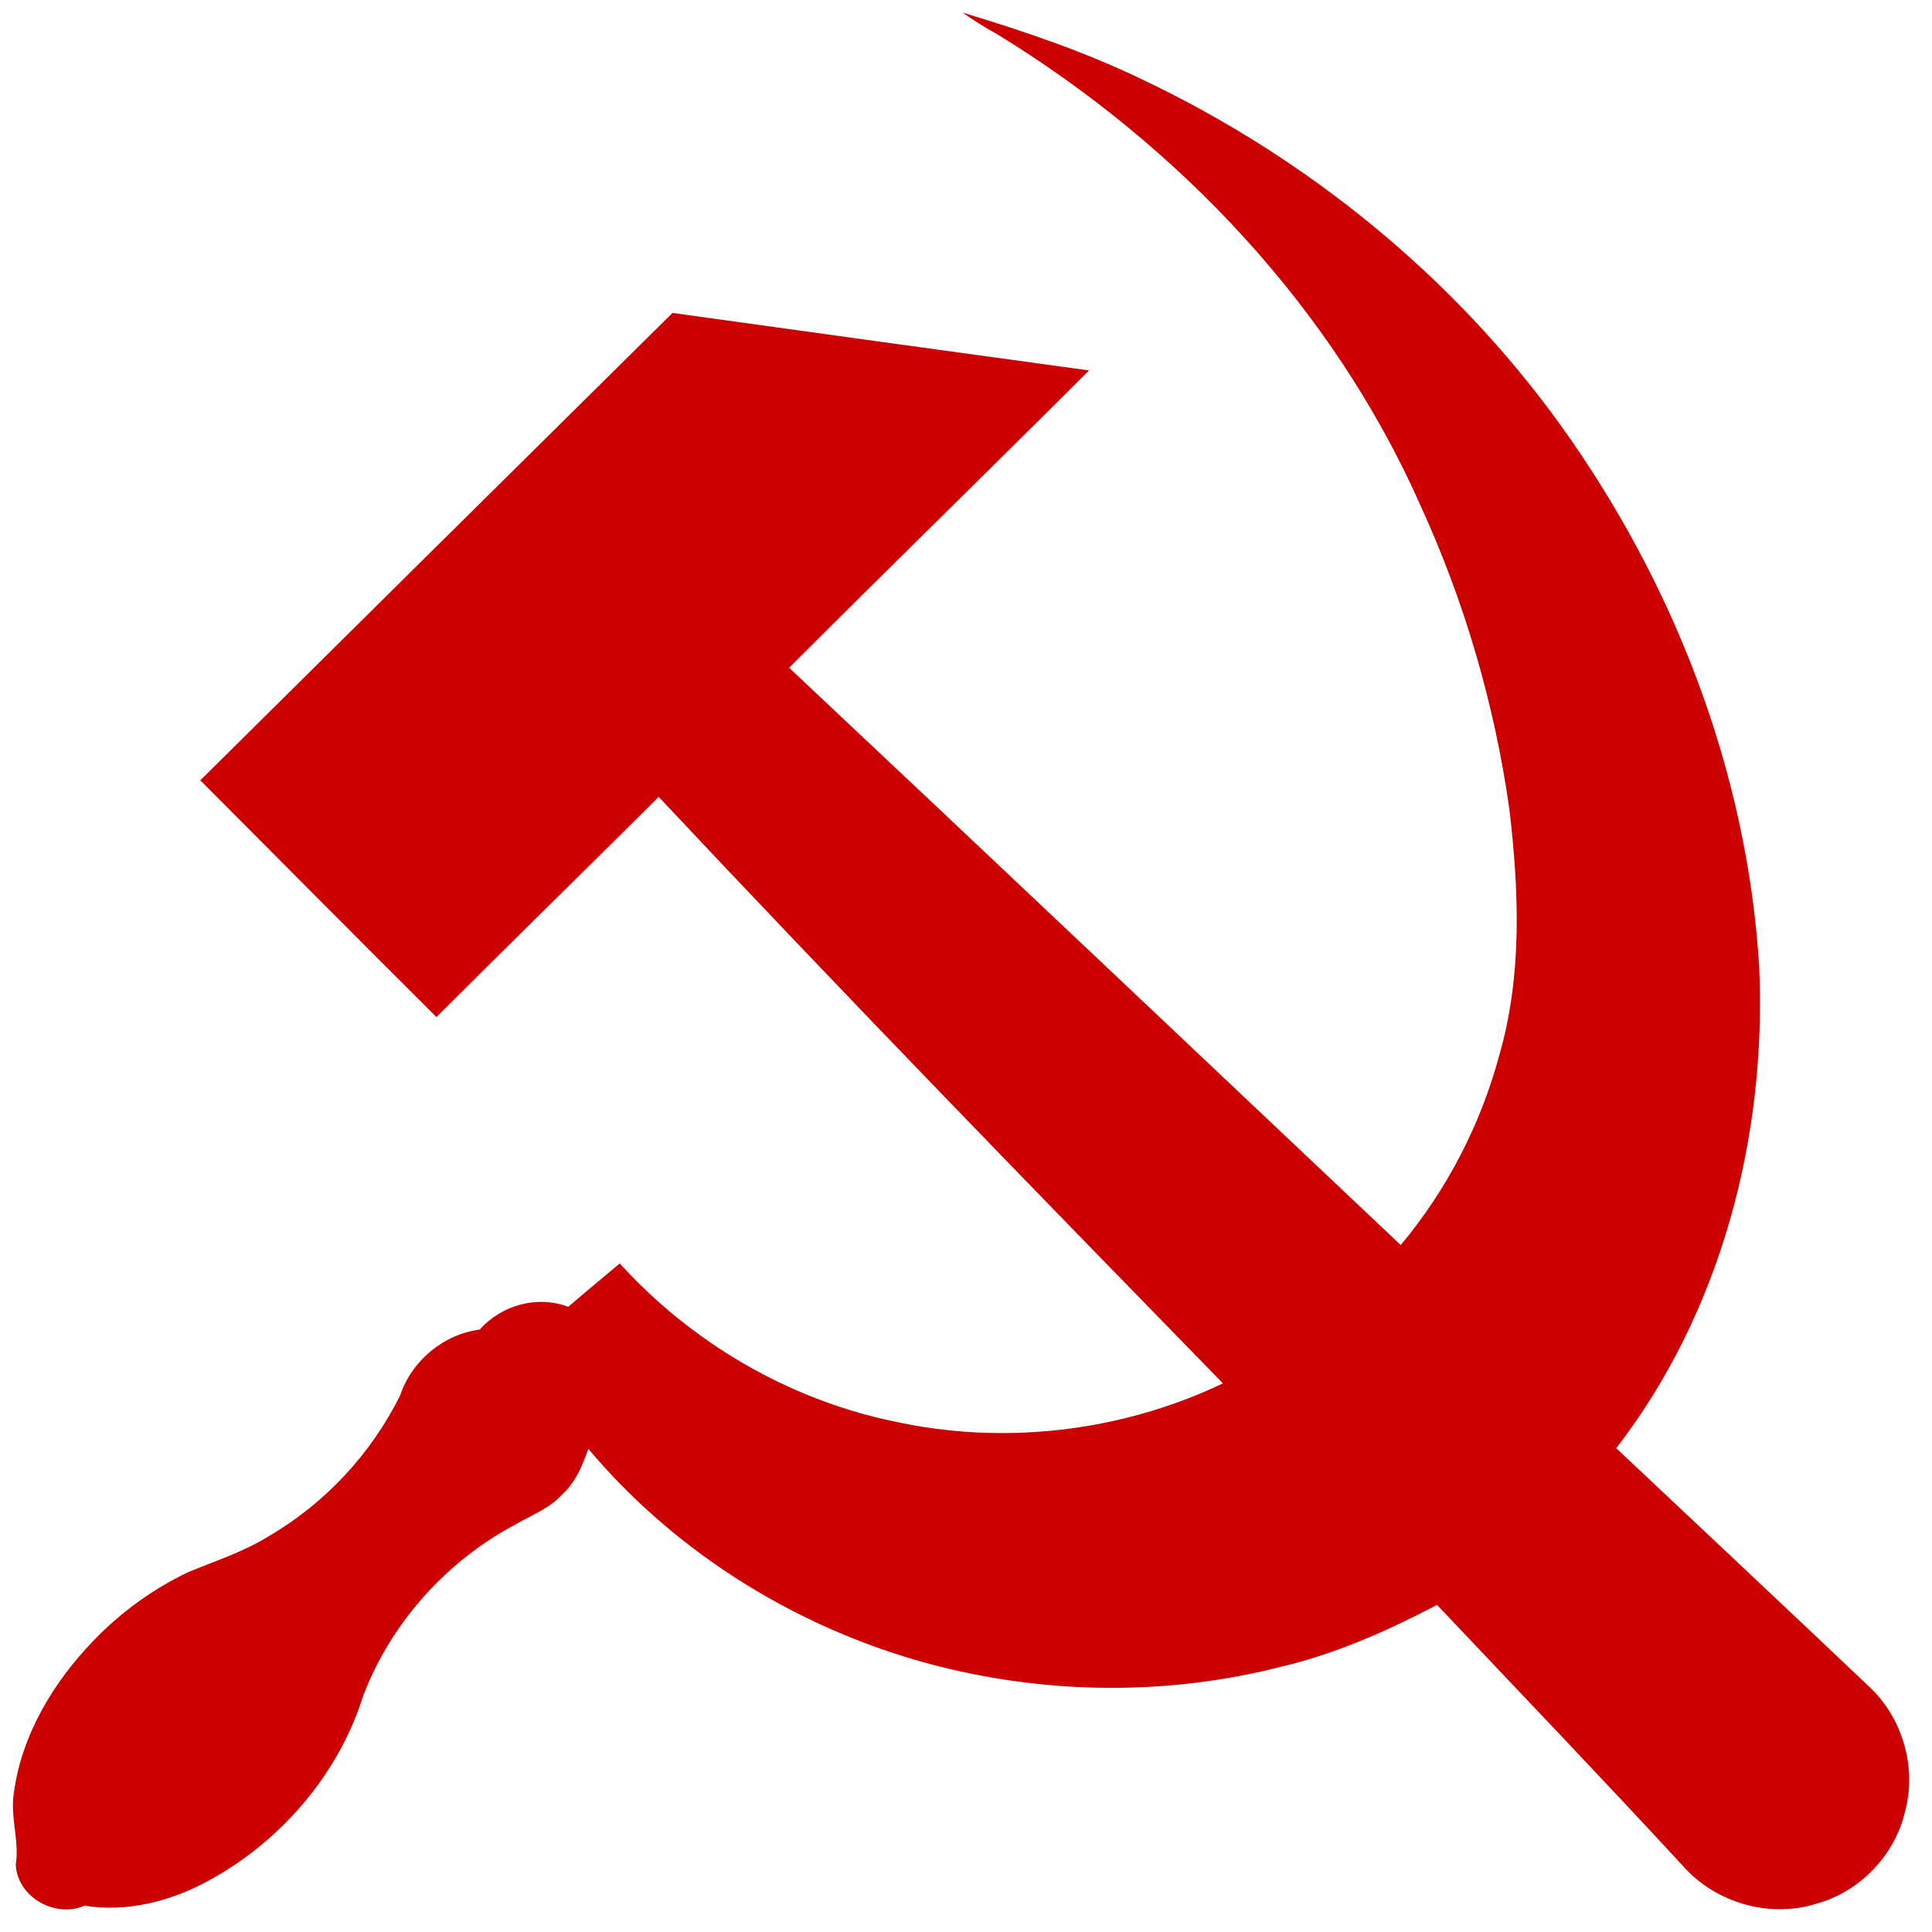
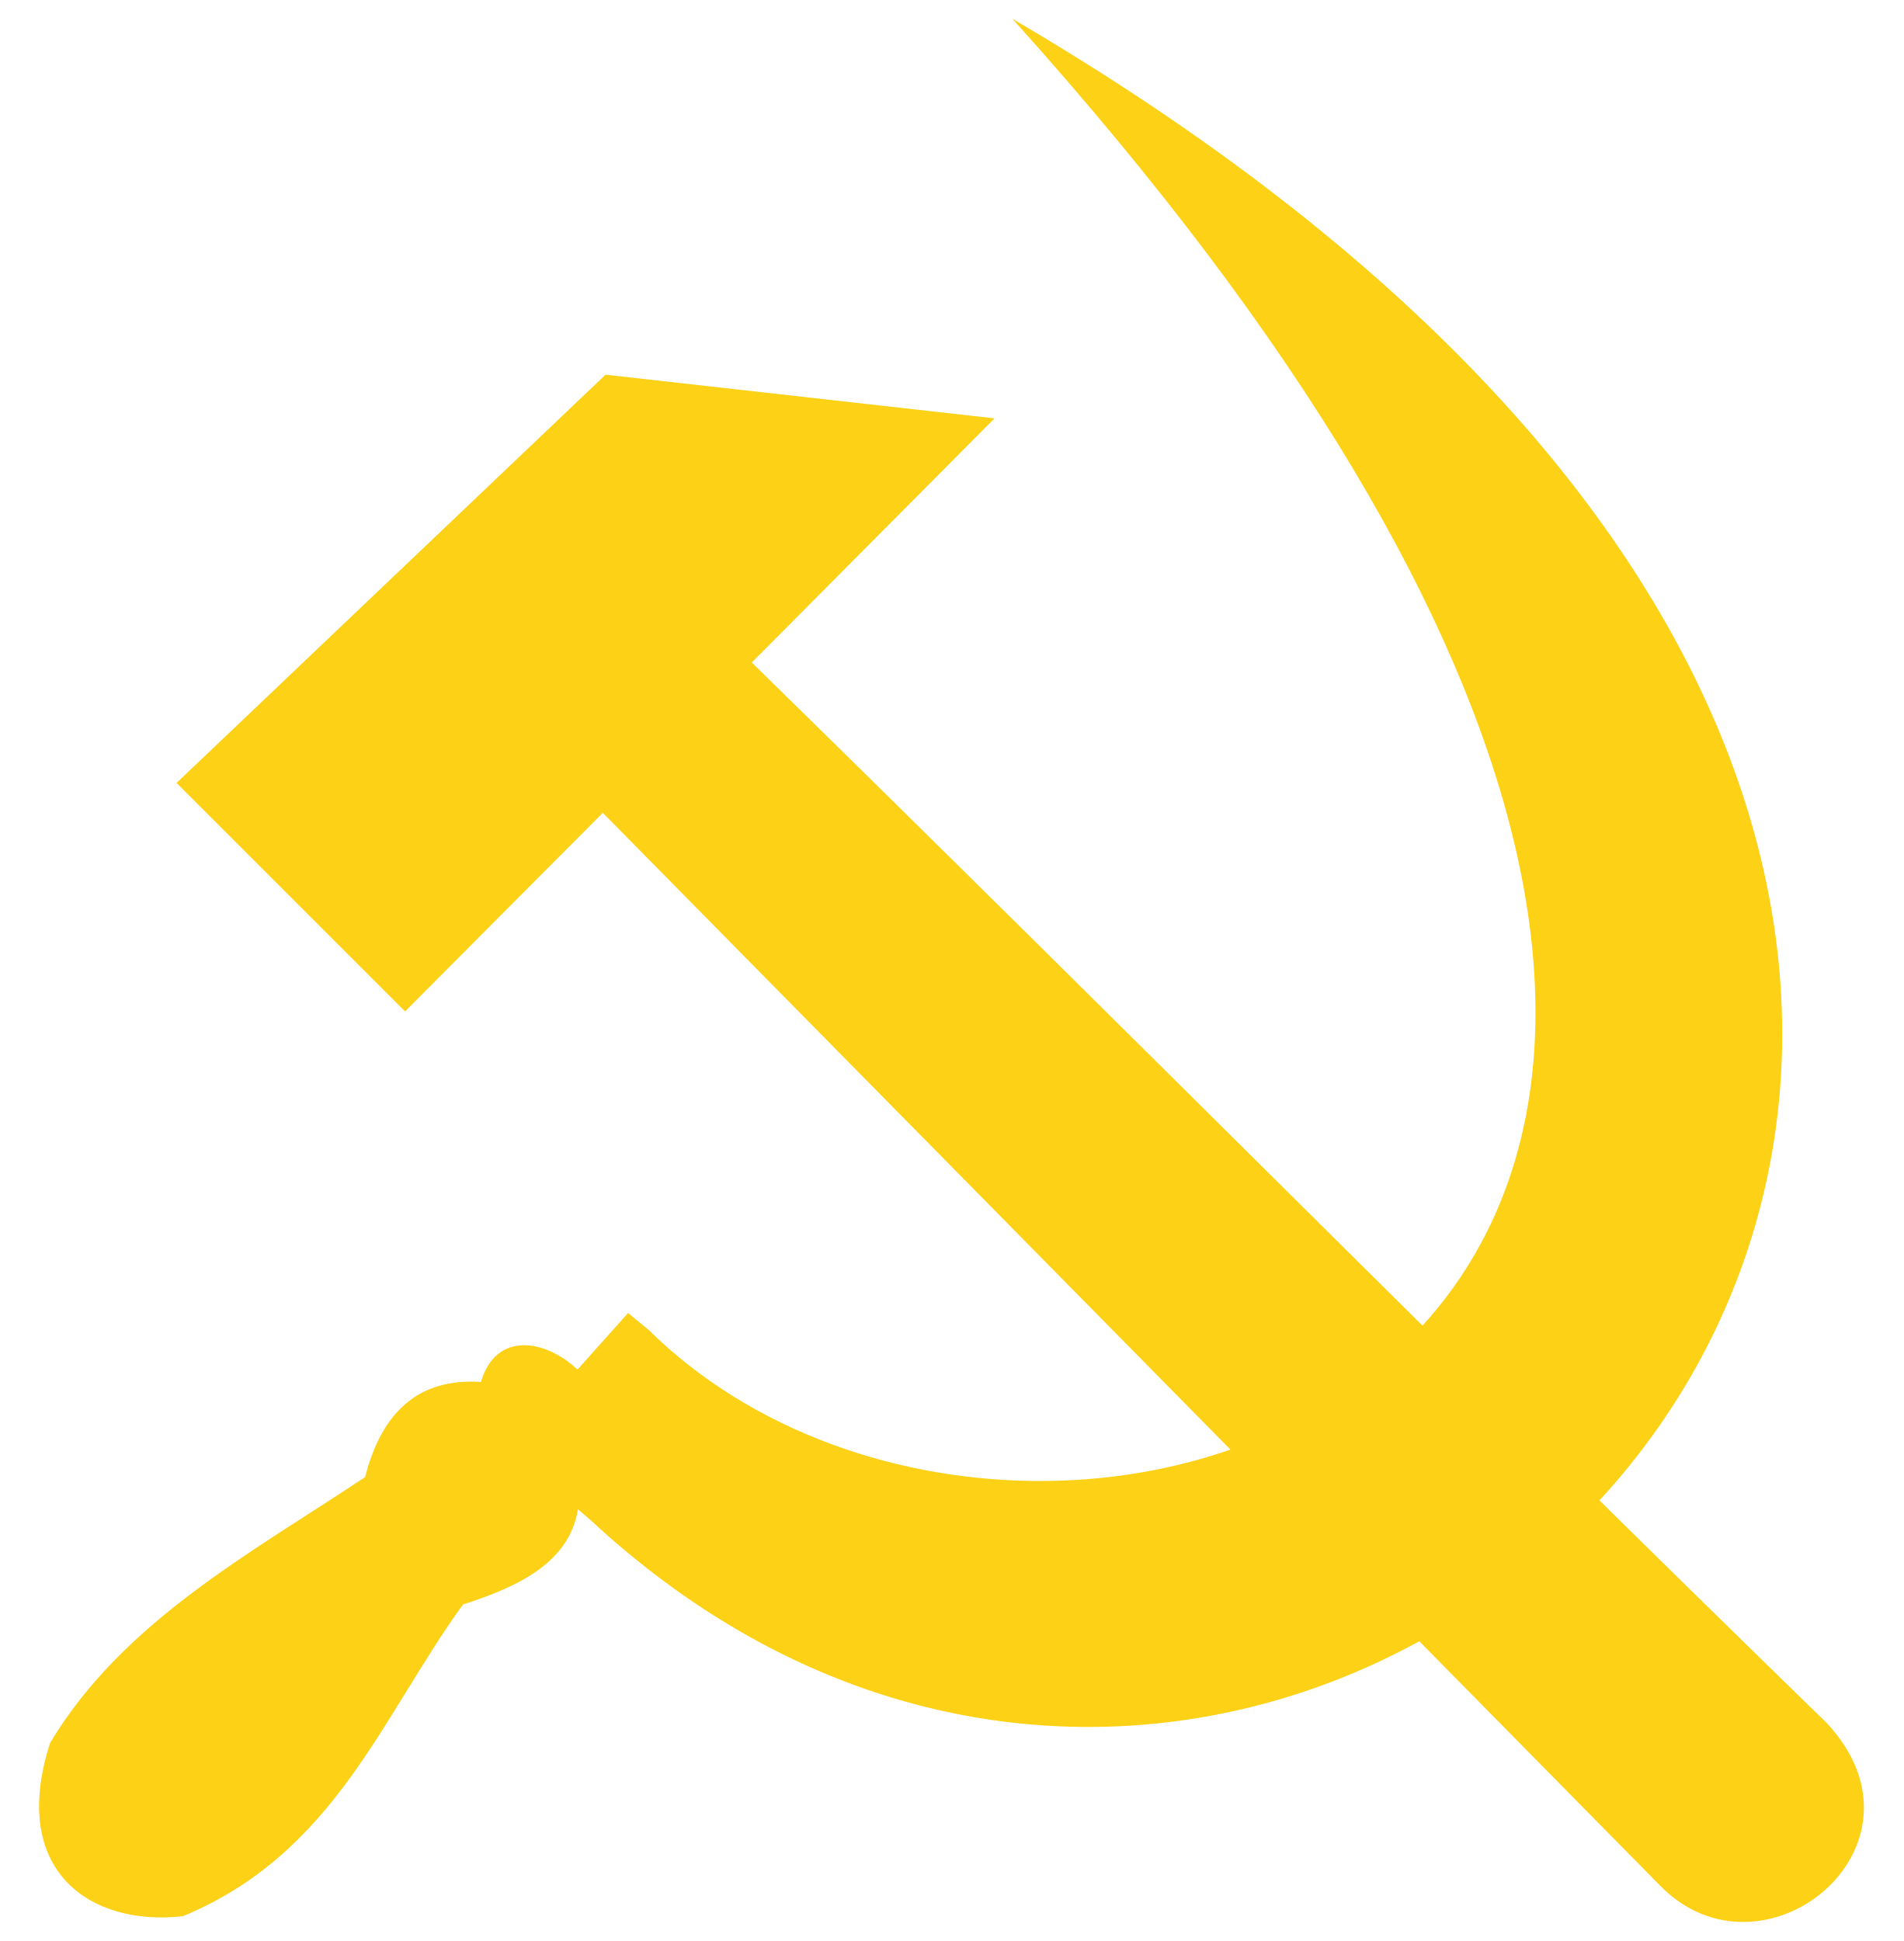
- <svg xmlns="http://www.w3.org/2000/svg" height="512pt" viewBox="0 0 512 512" width="512pt">
-   <path d="m255.09 3.34c16.31 4.91 32.47 10.4 47.83 17.83 43.58 20.72 82.25 52.12 110.52 91.32 30.14 41.87 49.56 91.91 52.76 143.57 2.04 45.14-10.08 91.65-37.87 127.73 22.3 21.01 44.65 41.97 66.88 63.06 8.9 8.19 12.83 21.44 9.67 33.12-2.65 11.76-12.3 21.69-23.98 24.66-12.16 3.68-26.14-.42-34.62-9.83-21.58-23.38-43.57-46.37-65.44-69.48-13.23 6.89-27 13.05-41.6 16.44-29.57 7.54-61.02 7.28-90.57-.2-35.81-9.11-68.94-29.27-92.76-57.61-1.52 4.41-3.4 8.9-6.93 12.12-3.29 3.61-7.93 5.37-12.07 7.77-18.37 9.65-33.19 26.05-40.62 45.46-6.52 20.84-21.75 38.55-40.82 49-10 5.5-21.67 8.56-33.07 6.72-7.75 3.41-17.85-2.3-18.22-10.88 1-6.4-1.54-12.66-.49-19.09 2.06-15.34 10.46-29.22 21.05-40.23 7.18-7.46 15.68-13.66 25.02-18.13 7.21-3.02 14.76-5.4 21.43-9.57 14.93-8.66 27.16-21.85 34.84-37.29 3.04-9.18 11.5-16.24 21.11-17.48 5.72-6.5 15.28-9.14 23.45-6.03 4.51-3.88 9.1-7.66 13.65-11.49 19.02 20.94 44.59 35.96 72.31 41.78 29.19 6.51 60.56 2.89 87.54-10-50.19-51.47-100.33-102.99-149.52-155.42-19.59 19.49-39.36 38.81-58.91 58.34-20.94-20.84-41.72-41.83-62.58-62.74 41.71-41.29 83.39-82.61 125.14-123.86 36.79 5.14 73.59 10.18 110.39 15.24-26.4 26.36-53.1 52.42-79.49 78.79 54.14 50.87 108.07 101.98 162.09 152.99 12.24-14.63 21.21-31.99 26.15-50.41 6.04-20.97 5.2-43.15 2.7-64.61-3.89-28.08-11.95-55.58-23.78-81.33-23.1-51.95-63.81-95.02-112.06-124.56-3.14-1.74-6.19-3.64-9.13-5.7z" fill="#c00" />
+ <svg xmlns="http://www.w3.org/2000/svg" version="1.1" id="Layer_1" x="0" y="0" viewBox="0 0 414 422.2" xml:space="preserve" enable-background="new 0 0 414 422.2">
+   <style type="text/css">.st0{fill:#fcd116}</style>
+   <path id="hammer_head" class="st0" d="M131.7,81.5l-93.3,88.8l49.7,49.7l43-43.2c83.8,85,148.9,151.1,229.8,233.2 c22.4,23.2,61.4-8.4,36.4-35.2c-85.5-83.3-144.7-143.4-233.8-230.7l52.8-53.1L131.7,81.5z" />
+   <path id="sickle_handle" class="st0" d="M128.5,330.7C295.4,485.6,565.9,206.4,220.2,4.1l0,0c257.2,285.8,10.3,373.4-79.1,285.2 l-4.5-3.7c-3.7,4.1-7.3,8.2-11,12.3c-6.9-6.5-17.7-8.5-21,2.7c-13.6-0.9-21.6,6.6-25.2,20.7c-25.3,16.8-52.7,31.5-68.5,57.8 c-9,27.9,8.8,40,28.9,37.7c33-13.7,43.2-43.4,60.9-67.8c12.5-4,23.1-9.3,25-20.7" />
</svg>
